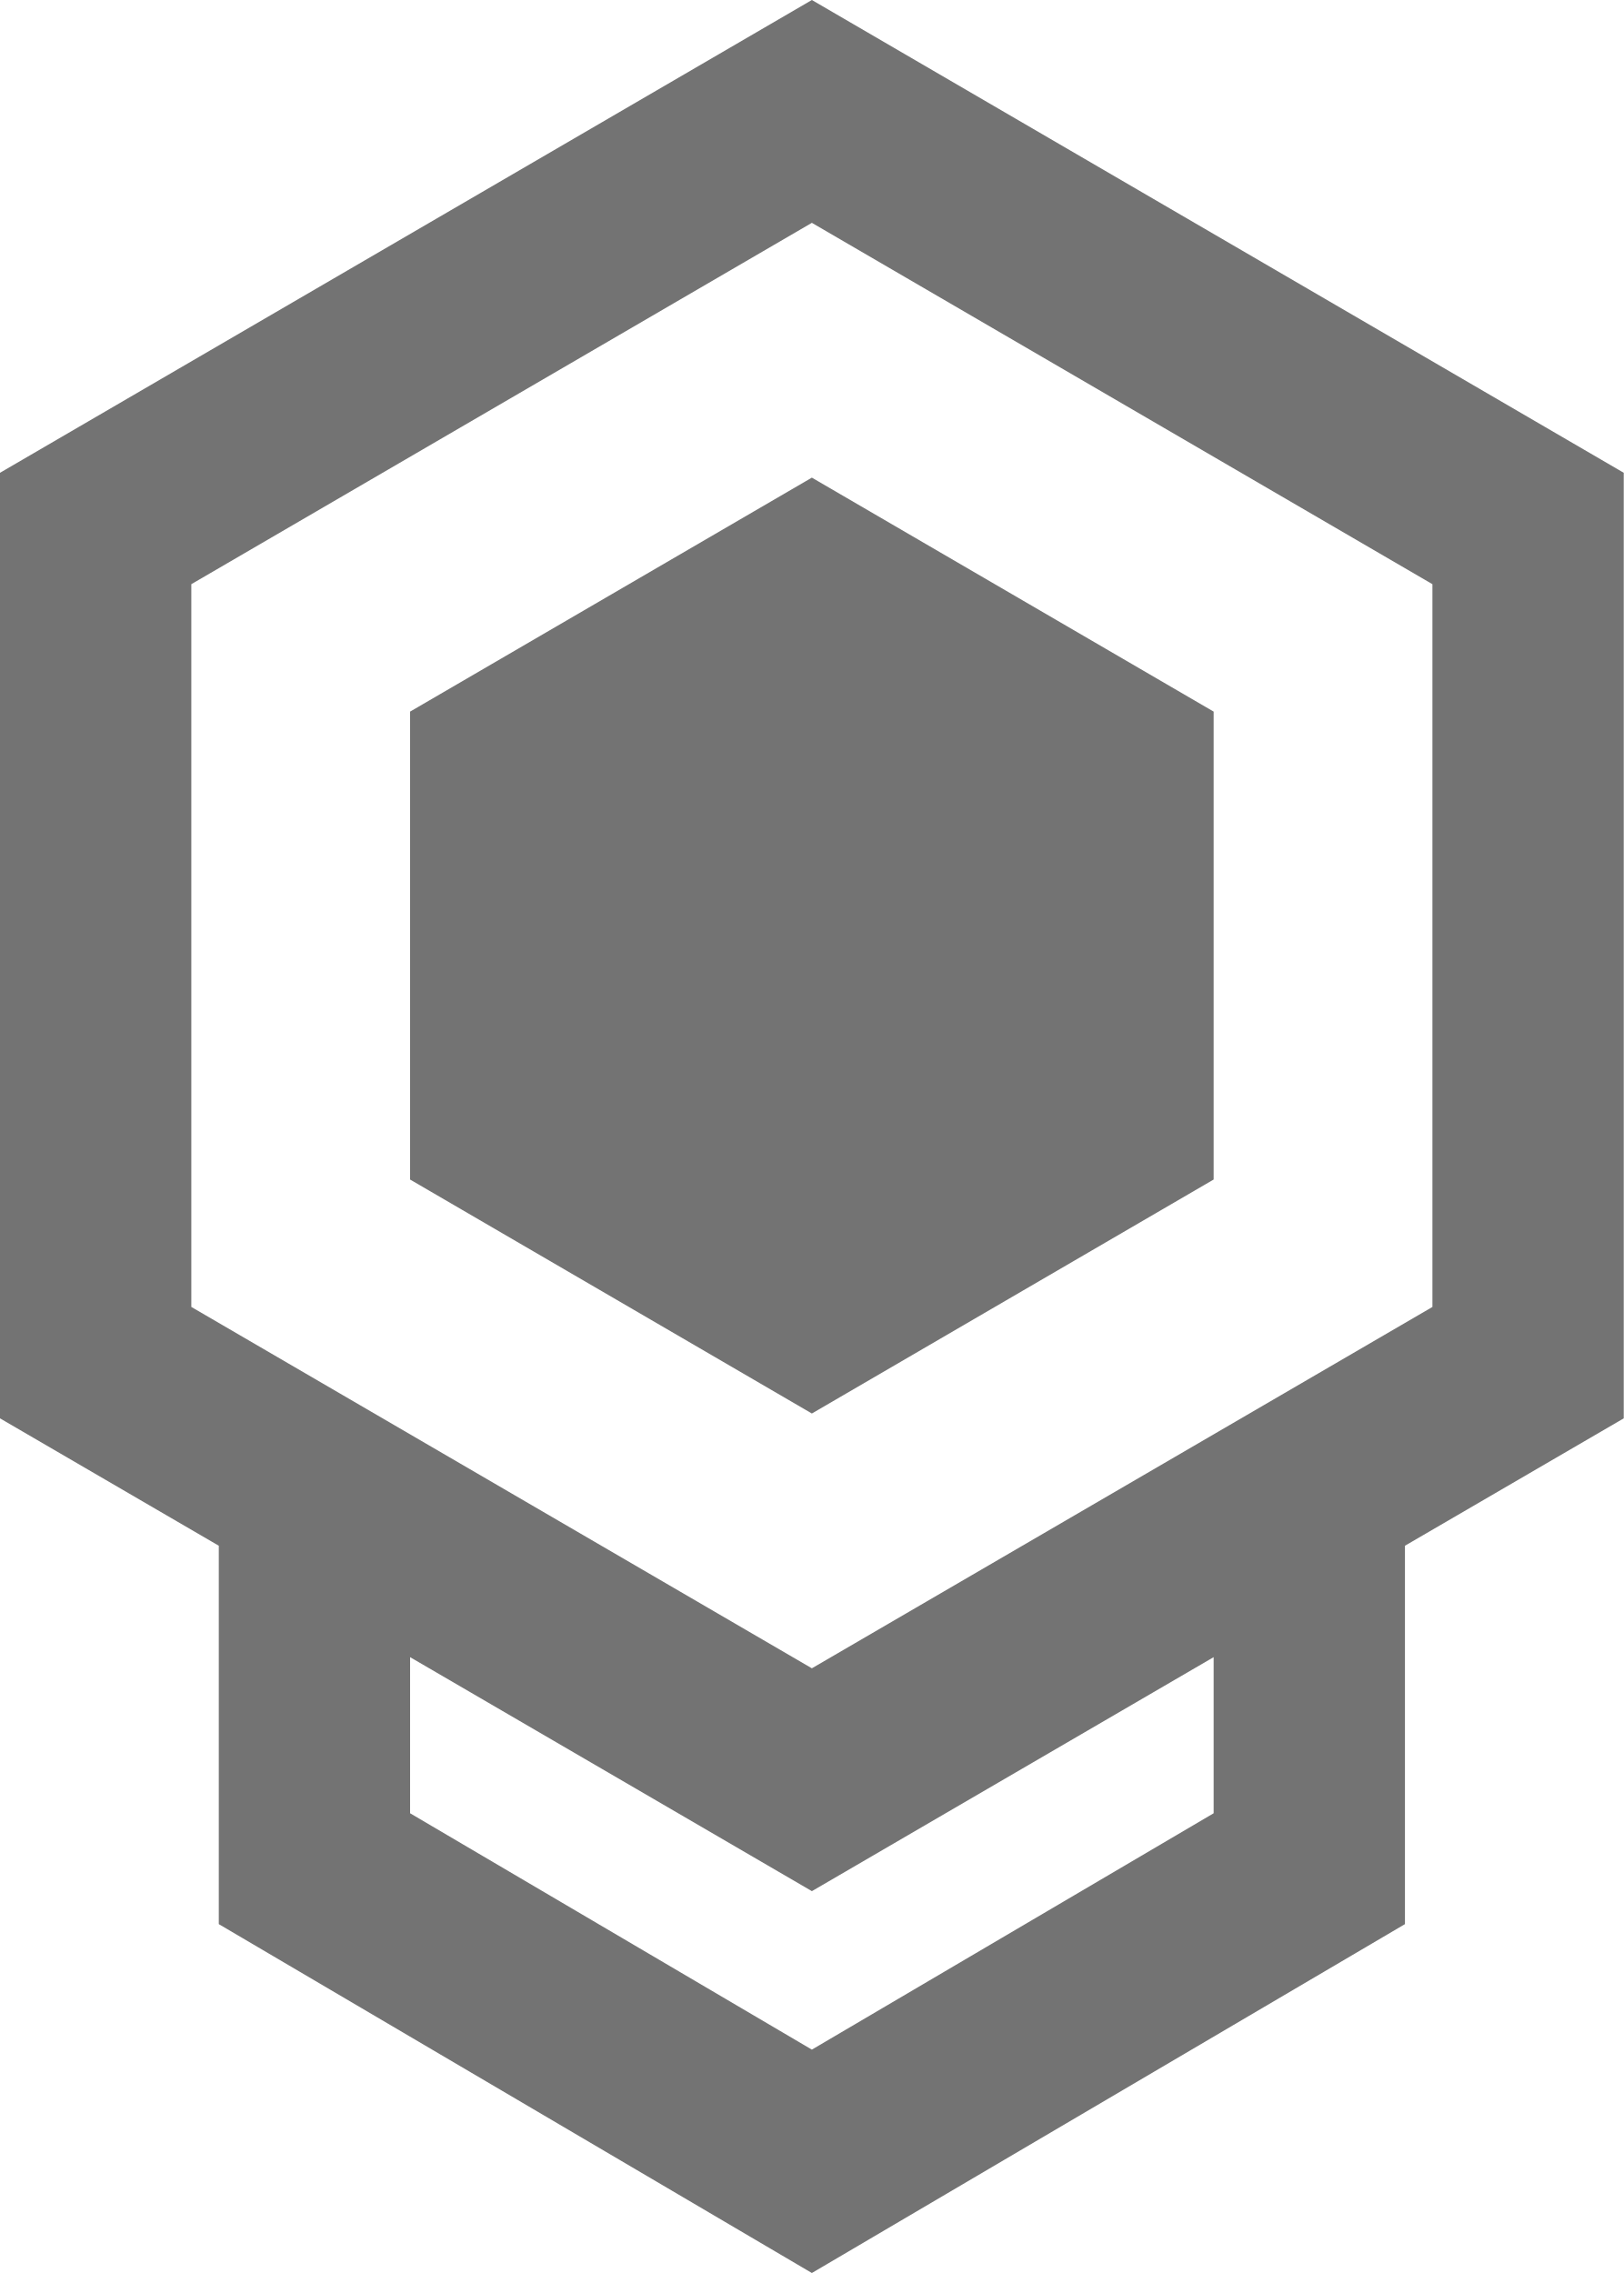
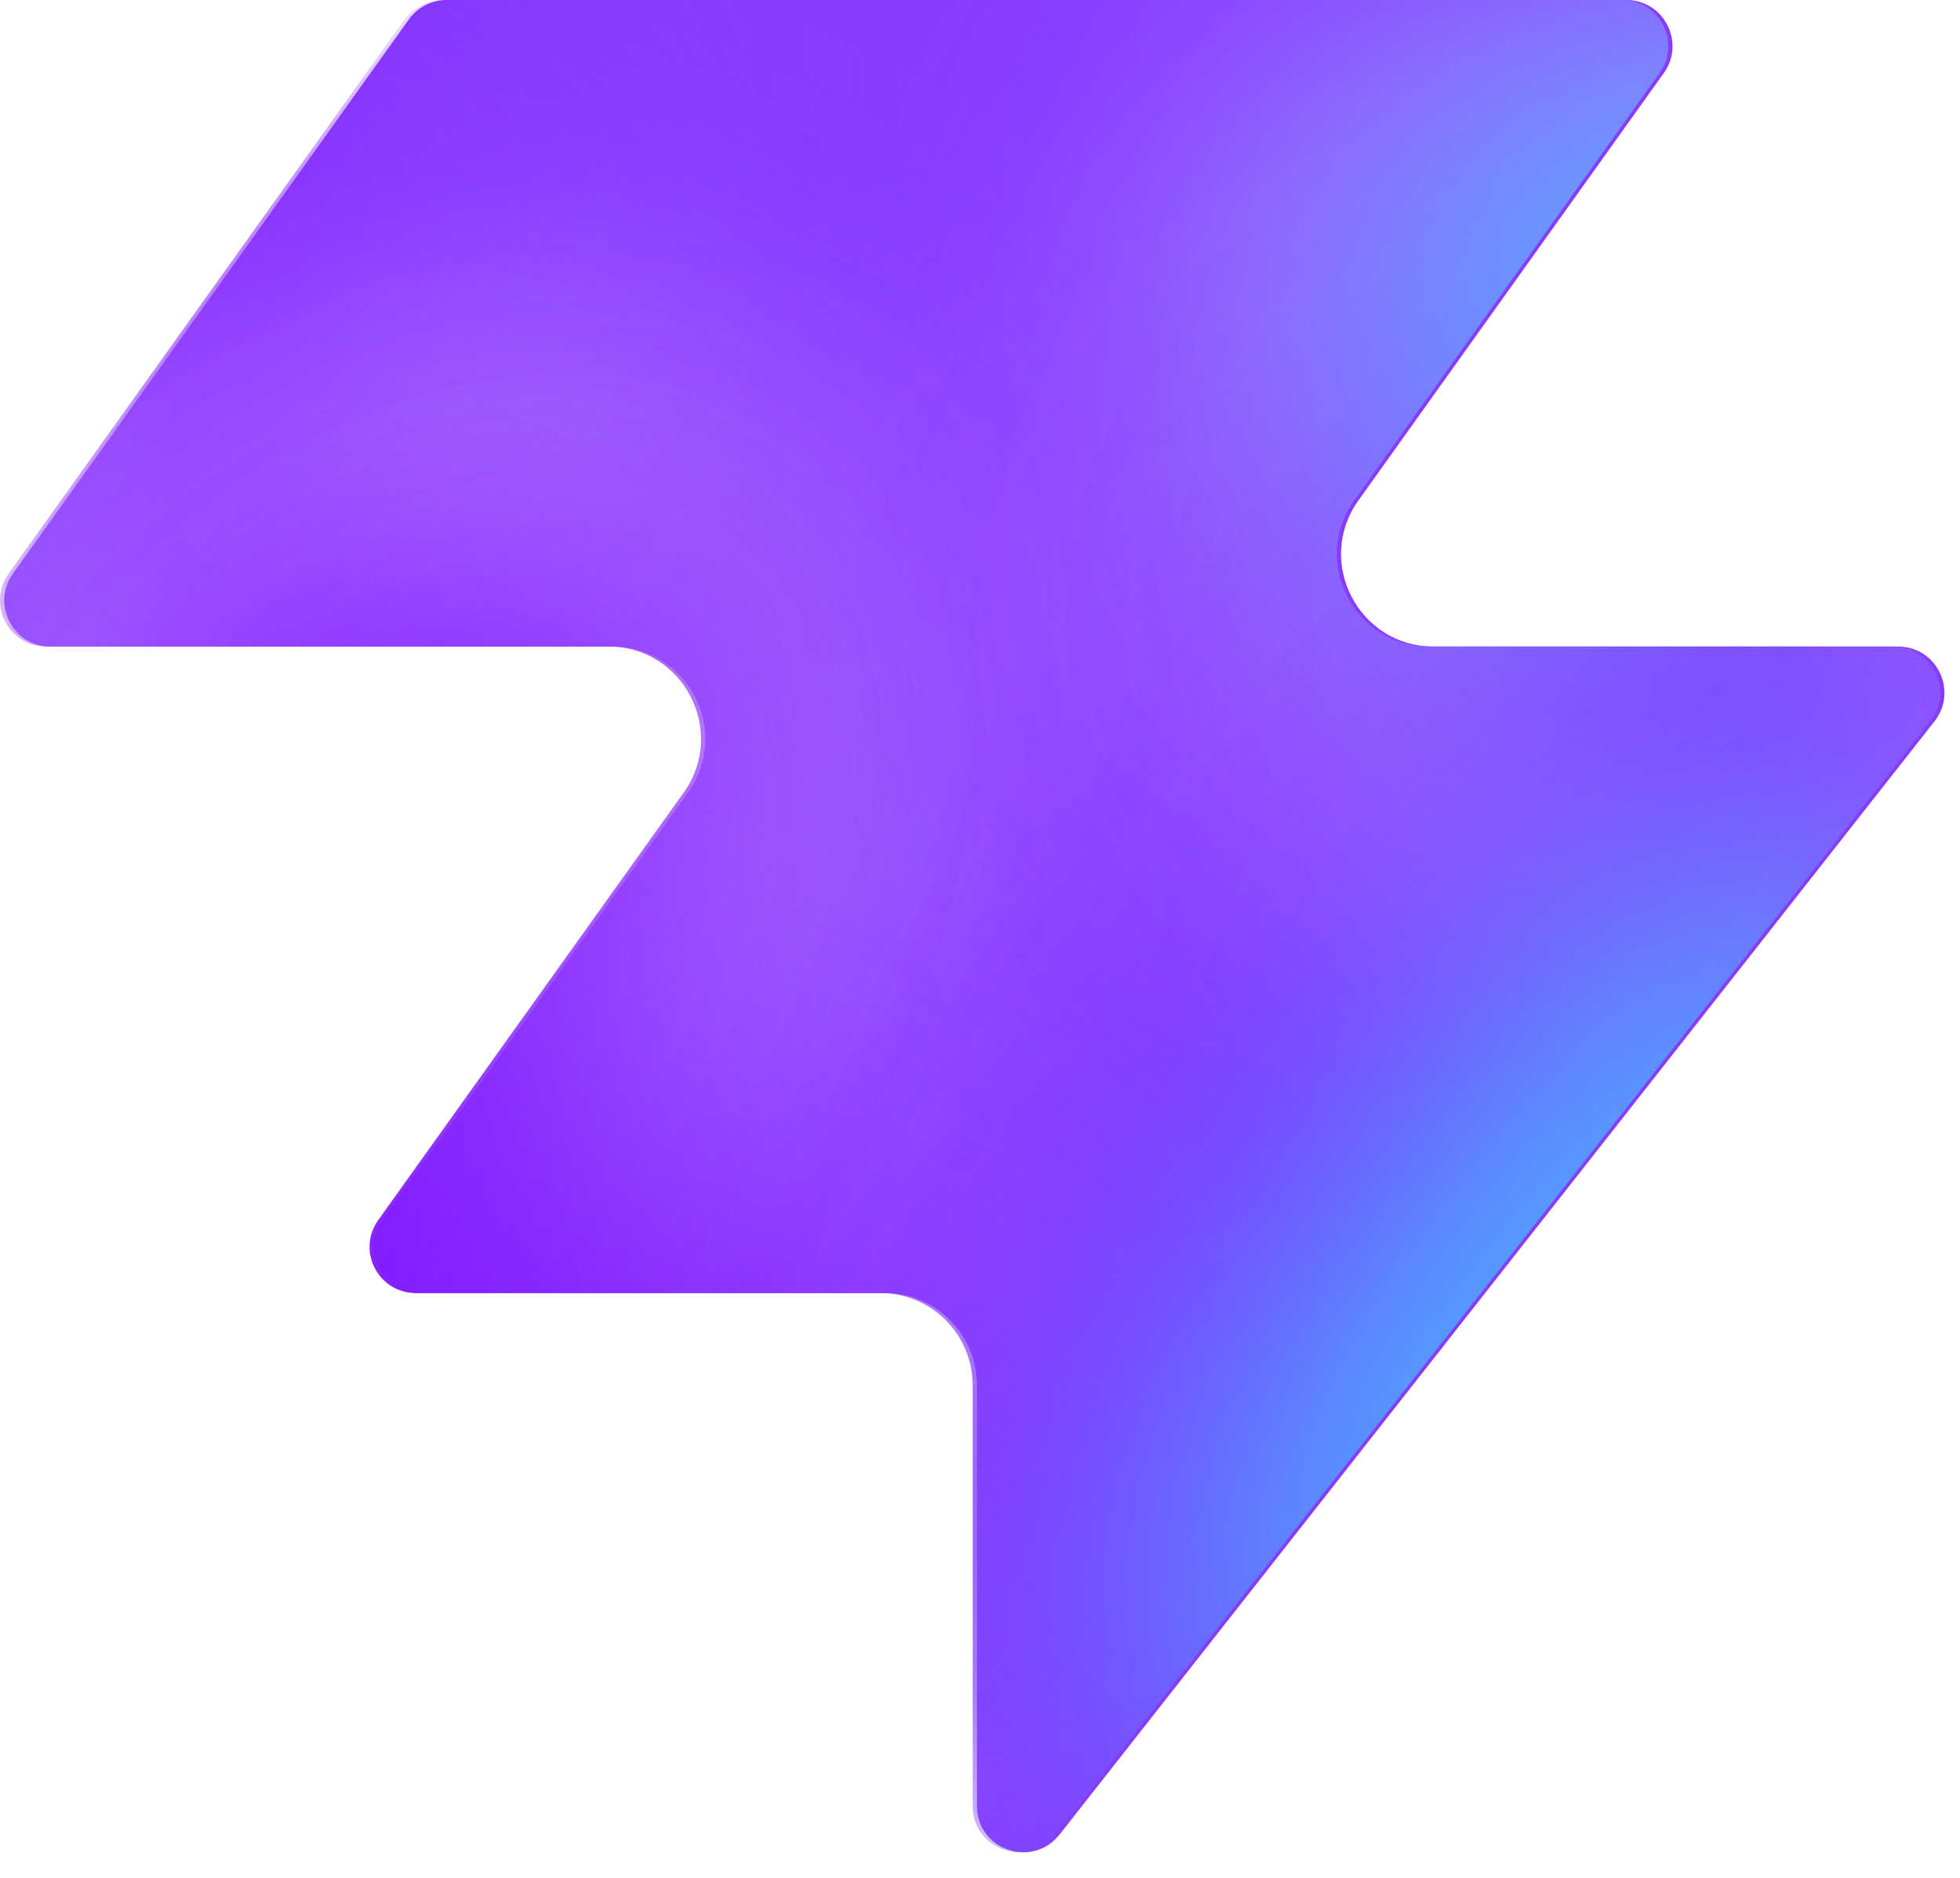
- <svg xmlns="http://www.w3.org/2000/svg" width="80" height="112" fill="none" viewBox="0 0 80 112">
-   <path fill="#737373" d="M59.795 35.064V58.12L40 69.649 20.205 58.121V35.064L40 23.535l19.795 11.529Z" />
-   <path fill="#737373" fill-rule="evenodd" d="M80 23.296v46.592l-10.78 6.277V94.81L40 112 10.78 94.81V76.165L0 69.888V23.296L40 0l40 23.296ZM40 93.184 20.205 81.655v7.692L40 100.993l19.795-11.646v-7.692L40 93.185Zm-30.574-64.4v35.614L40 82.204l30.574-17.805V28.785L40 10.98 9.426 28.785Z" clip-rule="evenodd" />
+ <svg xmlns="http://www.w3.org/2000/svg" width="48" height="46" fill="none" viewBox="0 0 48 46">
+   <path fill="#863bff" d="M25.946 44.938c-.664.845-2.021.375-2.021-.698V33.937a2.26 2.26 0 0 0-2.262-2.262H10.287c-.92 0-1.456-1.04-.92-1.788l7.48-10.471c1.07-1.497 0-3.578-1.842-3.578H1.237c-.92 0-1.456-1.04-.92-1.788L10.013.474c.214-.297.556-.474.92-.474h28.894c.92 0 1.456 1.04.92 1.788l-7.48 10.471c-1.07 1.498 0 3.579 1.842 3.579h11.377c.943 0 1.473 1.088.89 1.83L25.947 44.94z" style="fill:#863bff;fill:color(display-p3 .525 .23 1);fill-opacity:1" />
+   <mask id="a" width="48" height="46" x="0" y="0" maskUnits="userSpaceOnUse" style="mask-type:alpha">
+     <path fill="#000" d="M25.842 44.938c-.664.844-2.021.375-2.021-.698V33.937a2.26 2.26 0 0 0-2.262-2.262H10.183c-.92 0-1.456-1.04-.92-1.788l7.48-10.471c1.07-1.498 0-3.579-1.842-3.579H1.133c-.92 0-1.456-1.04-.92-1.787L9.91.473c.214-.297.556-.474.92-.474h28.894c.92 0 1.456 1.04.92 1.788l-7.48 10.471c-1.07 1.498 0 3.578 1.842 3.578h11.377c.943 0 1.473 1.088.89 1.832L25.843 44.94z" style="fill:#000;fill-opacity:1" />
+   </mask>
+   <g mask="url(#a)">
+     <g filter="url(#b)">
+       <ellipse cx="5.508" cy="14.704" fill="#ede6ff" rx="5.508" ry="14.704" style="fill:#ede6ff;fill:color(display-p3 .927 .903 1);fill-opacity:1" transform="matrix(.00324 1 1 -.00324 -4.47 31.516)" />
+     </g>
+     <g filter="url(#c)">
+       <ellipse cx="10.399" cy="29.851" fill="#ede6ff" rx="10.399" ry="29.851" style="fill:#ede6ff;fill:color(display-p3 .927 .903 1);fill-opacity:1" transform="matrix(.00324 1 1 -.00324 -39.328 7.883)" />
+     </g>
+     <g filter="url(#d)">
+       <ellipse cx="5.508" cy="30.487" fill="#7e14ff" rx="5.508" ry="30.487" style="fill:#7e14ff;fill:color(display-p3 .492 .077 1);fill-opacity:1" transform="rotate(89.814 -25.913 -14.639)scale(1 -1)" />
+     </g>
+     <g filter="url(#e)">
+       <ellipse cx="5.508" cy="30.599" fill="#7e14ff" rx="5.508" ry="30.599" style="fill:#7e14ff;fill:color(display-p3 .492 .077 1);fill-opacity:1" transform="rotate(89.814 -32.644 -3.334)scale(1 -1)" />
+     </g>
+     <g filter="url(#f)">
+       <ellipse cx="5.508" cy="30.599" fill="#7e14ff" rx="5.508" ry="30.599" style="fill:#7e14ff;fill:color(display-p3 .492 .077 1);fill-opacity:1" transform="matrix(.00324 1 1 -.00324 -34.34 30.47)" />
+     </g>
+     <g filter="url(#g)">
+       <ellipse cx="14.072" cy="22.078" fill="#ede6ff" rx="14.072" ry="22.078" style="fill:#ede6ff;fill:color(display-p3 .927 .903 1);fill-opacity:1" transform="rotate(93.35 24.506 48.493)scale(-1 1)" />
+     </g>
+     <g filter="url(#h)">
+       <ellipse cx="3.47" cy="21.501" fill="#7e14ff" rx="3.47" ry="21.501" style="fill:#7e14ff;fill:color(display-p3 .492 .077 1);fill-opacity:1" transform="rotate(89.009 28.708 47.59)scale(-1 1)" />
+     </g>
+     <g filter="url(#i)">
+       <ellipse cx="3.47" cy="21.501" fill="#7e14ff" rx="3.47" ry="21.501" style="fill:#7e14ff;fill:color(display-p3 .492 .077 1);fill-opacity:1" transform="rotate(89.009 28.708 47.59)scale(-1 1)" />
+     </g>
+     <g filter="url(#j)">
+       <ellipse cx=".387" cy="8.972" fill="#7e14ff" rx="4.407" ry="29.108" style="fill:#7e14ff;fill:color(display-p3 .492 .077 1);fill-opacity:1" transform="rotate(39.51 .387 8.972)" />
+     </g>
+     <g filter="url(#k)">
+       <ellipse cx="47.523" cy="-6.092" fill="#7e14ff" rx="4.407" ry="29.108" style="fill:#7e14ff;fill:color(display-p3 .492 .077 1);fill-opacity:1" transform="rotate(37.892 47.523 -6.092)" />
+     </g>
+     <g filter="url(#l)">
+       <ellipse cx="41.412" cy="6.333" fill="#47bfff" rx="5.971" ry="9.665" style="fill:#47bfff;fill:color(display-p3 .28 .748 1);fill-opacity:1" transform="rotate(37.892 41.412 6.333)" />
+     </g>
+     <g filter="url(#m)">
+       <ellipse cx="-1.879" cy="38.332" fill="#7e14ff" rx="4.407" ry="29.108" style="fill:#7e14ff;fill:color(display-p3 .492 .077 1);fill-opacity:1" transform="rotate(37.892 -1.88 38.332)" />
+     </g>
+     <g filter="url(#n)">
+       <ellipse cx="-1.879" cy="38.332" fill="#7e14ff" rx="4.407" ry="29.108" style="fill:#7e14ff;fill:color(display-p3 .492 .077 1);fill-opacity:1" transform="rotate(37.892 -1.88 38.332)" />
+     </g>
+     <g filter="url(#o)">
+       <ellipse cx="35.651" cy="29.907" fill="#7e14ff" rx="4.407" ry="29.108" style="fill:#7e14ff;fill:color(display-p3 .492 .077 1);fill-opacity:1" transform="rotate(37.892 35.651 29.907)" />
+     </g>
+     <g filter="url(#p)">
+       <ellipse cx="38.418" cy="32.4" fill="#47bfff" rx="5.971" ry="15.297" style="fill:#47bfff;fill:color(display-p3 .28 .748 1);fill-opacity:1" transform="rotate(37.892 38.418 32.4)" />
+     </g>
+   </g>
+   <defs>
+     <filter id="b" width="60.045" height="41.654" x="-19.77" y="16.149" color-interpolation-filters="sRGB" filterUnits="userSpaceOnUse">
+       <feFlood flood-opacity="0" result="BackgroundImageFix" />
+       <feBlend in="SourceGraphic" in2="BackgroundImageFix" result="shape" />
+       <feGaussianBlur result="effect1_foregroundBlur_2002_17158" stdDeviation="7.659" />
+     </filter>
+     <filter id="c" width="90.34" height="51.437" x="-54.613" y="-7.533" color-interpolation-filters="sRGB" filterUnits="userSpaceOnUse">
+       <feFlood flood-opacity="0" result="BackgroundImageFix" />
+       <feBlend in="SourceGraphic" in2="BackgroundImageFix" result="shape" />
+       <feGaussianBlur result="effect1_foregroundBlur_2002_17158" stdDeviation="7.659" />
+     </filter>
+     <filter id="d" width="79.355" height="29.4" x="-49.64" y="2.03" color-interpolation-filters="sRGB" filterUnits="userSpaceOnUse">
+       <feFlood flood-opacity="0" result="BackgroundImageFix" />
+       <feBlend in="SourceGraphic" in2="BackgroundImageFix" result="shape" />
+       <feGaussianBlur result="effect1_foregroundBlur_2002_17158" stdDeviation="4.596" />
+     </filter>
+     <filter id="e" width="79.579" height="29.4" x="-45.045" y="20.029" color-interpolation-filters="sRGB" filterUnits="userSpaceOnUse">
+       <feFlood flood-opacity="0" result="BackgroundImageFix" />
+       <feBlend in="SourceGraphic" in2="BackgroundImageFix" result="shape" />
+       <feGaussianBlur result="effect1_foregroundBlur_2002_17158" stdDeviation="4.596" />
+     </filter>
+     <filter id="f" width="79.579" height="29.4" x="-43.513" y="21.178" color-interpolation-filters="sRGB" filterUnits="userSpaceOnUse">
+       <feFlood flood-opacity="0" result="BackgroundImageFix" />
+       <feBlend in="SourceGraphic" in2="BackgroundImageFix" result="shape" />
+       <feGaussianBlur result="effect1_foregroundBlur_2002_17158" stdDeviation="4.596" />
+     </filter>
+     <filter id="g" width="74.749" height="58.852" x="15.756" y="-17.901" color-interpolation-filters="sRGB" filterUnits="userSpaceOnUse">
+       <feFlood flood-opacity="0" result="BackgroundImageFix" />
+       <feBlend in="SourceGraphic" in2="BackgroundImageFix" result="shape" />
+       <feGaussianBlur result="effect1_foregroundBlur_2002_17158" stdDeviation="7.659" />
+     </filter>
+     <filter id="h" width="61.377" height="25.362" x="23.548" y="2.284" color-interpolation-filters="sRGB" filterUnits="userSpaceOnUse">
+       <feFlood flood-opacity="0" result="BackgroundImageFix" />
+       <feBlend in="SourceGraphic" in2="BackgroundImageFix" result="shape" />
+       <feGaussianBlur result="effect1_foregroundBlur_2002_17158" stdDeviation="4.596" />
+     </filter>
+     <filter id="i" width="61.377" height="25.362" x="23.548" y="2.284" color-interpolation-filters="sRGB" filterUnits="userSpaceOnUse">
+       <feFlood flood-opacity="0" result="BackgroundImageFix" />
+       <feBlend in="SourceGraphic" in2="BackgroundImageFix" result="shape" />
+       <feGaussianBlur result="effect1_foregroundBlur_2002_17158" stdDeviation="4.596" />
+     </filter>
+     <filter id="j" width="56.045" height="63.649" x="-27.636" y="-22.853" color-interpolation-filters="sRGB" filterUnits="userSpaceOnUse">
+       <feFlood flood-opacity="0" result="BackgroundImageFix" />
+       <feBlend in="SourceGraphic" in2="BackgroundImageFix" result="shape" />
+       <feGaussianBlur result="effect1_foregroundBlur_2002_17158" stdDeviation="4.596" />
+     </filter>
+     <filter id="k" width="54.814" height="64.646" x="20.116" y="-38.415" color-interpolation-filters="sRGB" filterUnits="userSpaceOnUse">
+       <feFlood flood-opacity="0" result="BackgroundImageFix" />
+       <feBlend in="SourceGraphic" in2="BackgroundImageFix" result="shape" />
+       <feGaussianBlur result="effect1_foregroundBlur_2002_17158" stdDeviation="4.596" />
+     </filter>
+     <filter id="l" width="33.541" height="35.313" x="24.641" y="-11.323" color-interpolation-filters="sRGB" filterUnits="userSpaceOnUse">
+       <feFlood flood-opacity="0" result="BackgroundImageFix" />
+       <feBlend in="SourceGraphic" in2="BackgroundImageFix" result="shape" />
+       <feGaussianBlur result="effect1_foregroundBlur_2002_17158" stdDeviation="4.596" />
+     </filter>
+     <filter id="m" width="54.814" height="64.646" x="-29.286" y="6.009" color-interpolation-filters="sRGB" filterUnits="userSpaceOnUse">
+       <feFlood flood-opacity="0" result="BackgroundImageFix" />
+       <feBlend in="SourceGraphic" in2="BackgroundImageFix" result="shape" />
+       <feGaussianBlur result="effect1_foregroundBlur_2002_17158" stdDeviation="4.596" />
+     </filter>
+     <filter id="n" width="54.814" height="64.646" x="-29.286" y="6.009" color-interpolation-filters="sRGB" filterUnits="userSpaceOnUse">
+       <feFlood flood-opacity="0" result="BackgroundImageFix" />
+       <feBlend in="SourceGraphic" in2="BackgroundImageFix" result="shape" />
+       <feGaussianBlur result="effect1_foregroundBlur_2002_17158" stdDeviation="4.596" />
+     </filter>
+     <filter id="o" width="54.814" height="64.646" x="8.244" y="-2.416" color-interpolation-filters="sRGB" filterUnits="userSpaceOnUse">
+       <feFlood flood-opacity="0" result="BackgroundImageFix" />
+       <feBlend in="SourceGraphic" in2="BackgroundImageFix" result="shape" />
+       <feGaussianBlur result="effect1_foregroundBlur_2002_17158" stdDeviation="4.596" />
+     </filter>
+     <filter id="p" width="39.409" height="43.623" x="18.713" y="10.588" color-interpolation-filters="sRGB" filterUnits="userSpaceOnUse">
+       <feFlood flood-opacity="0" result="BackgroundImageFix" />
+       <feBlend in="SourceGraphic" in2="BackgroundImageFix" result="shape" />
+       <feGaussianBlur result="effect1_foregroundBlur_2002_17158" stdDeviation="4.596" />
+     </filter>
+   </defs>
</svg>
